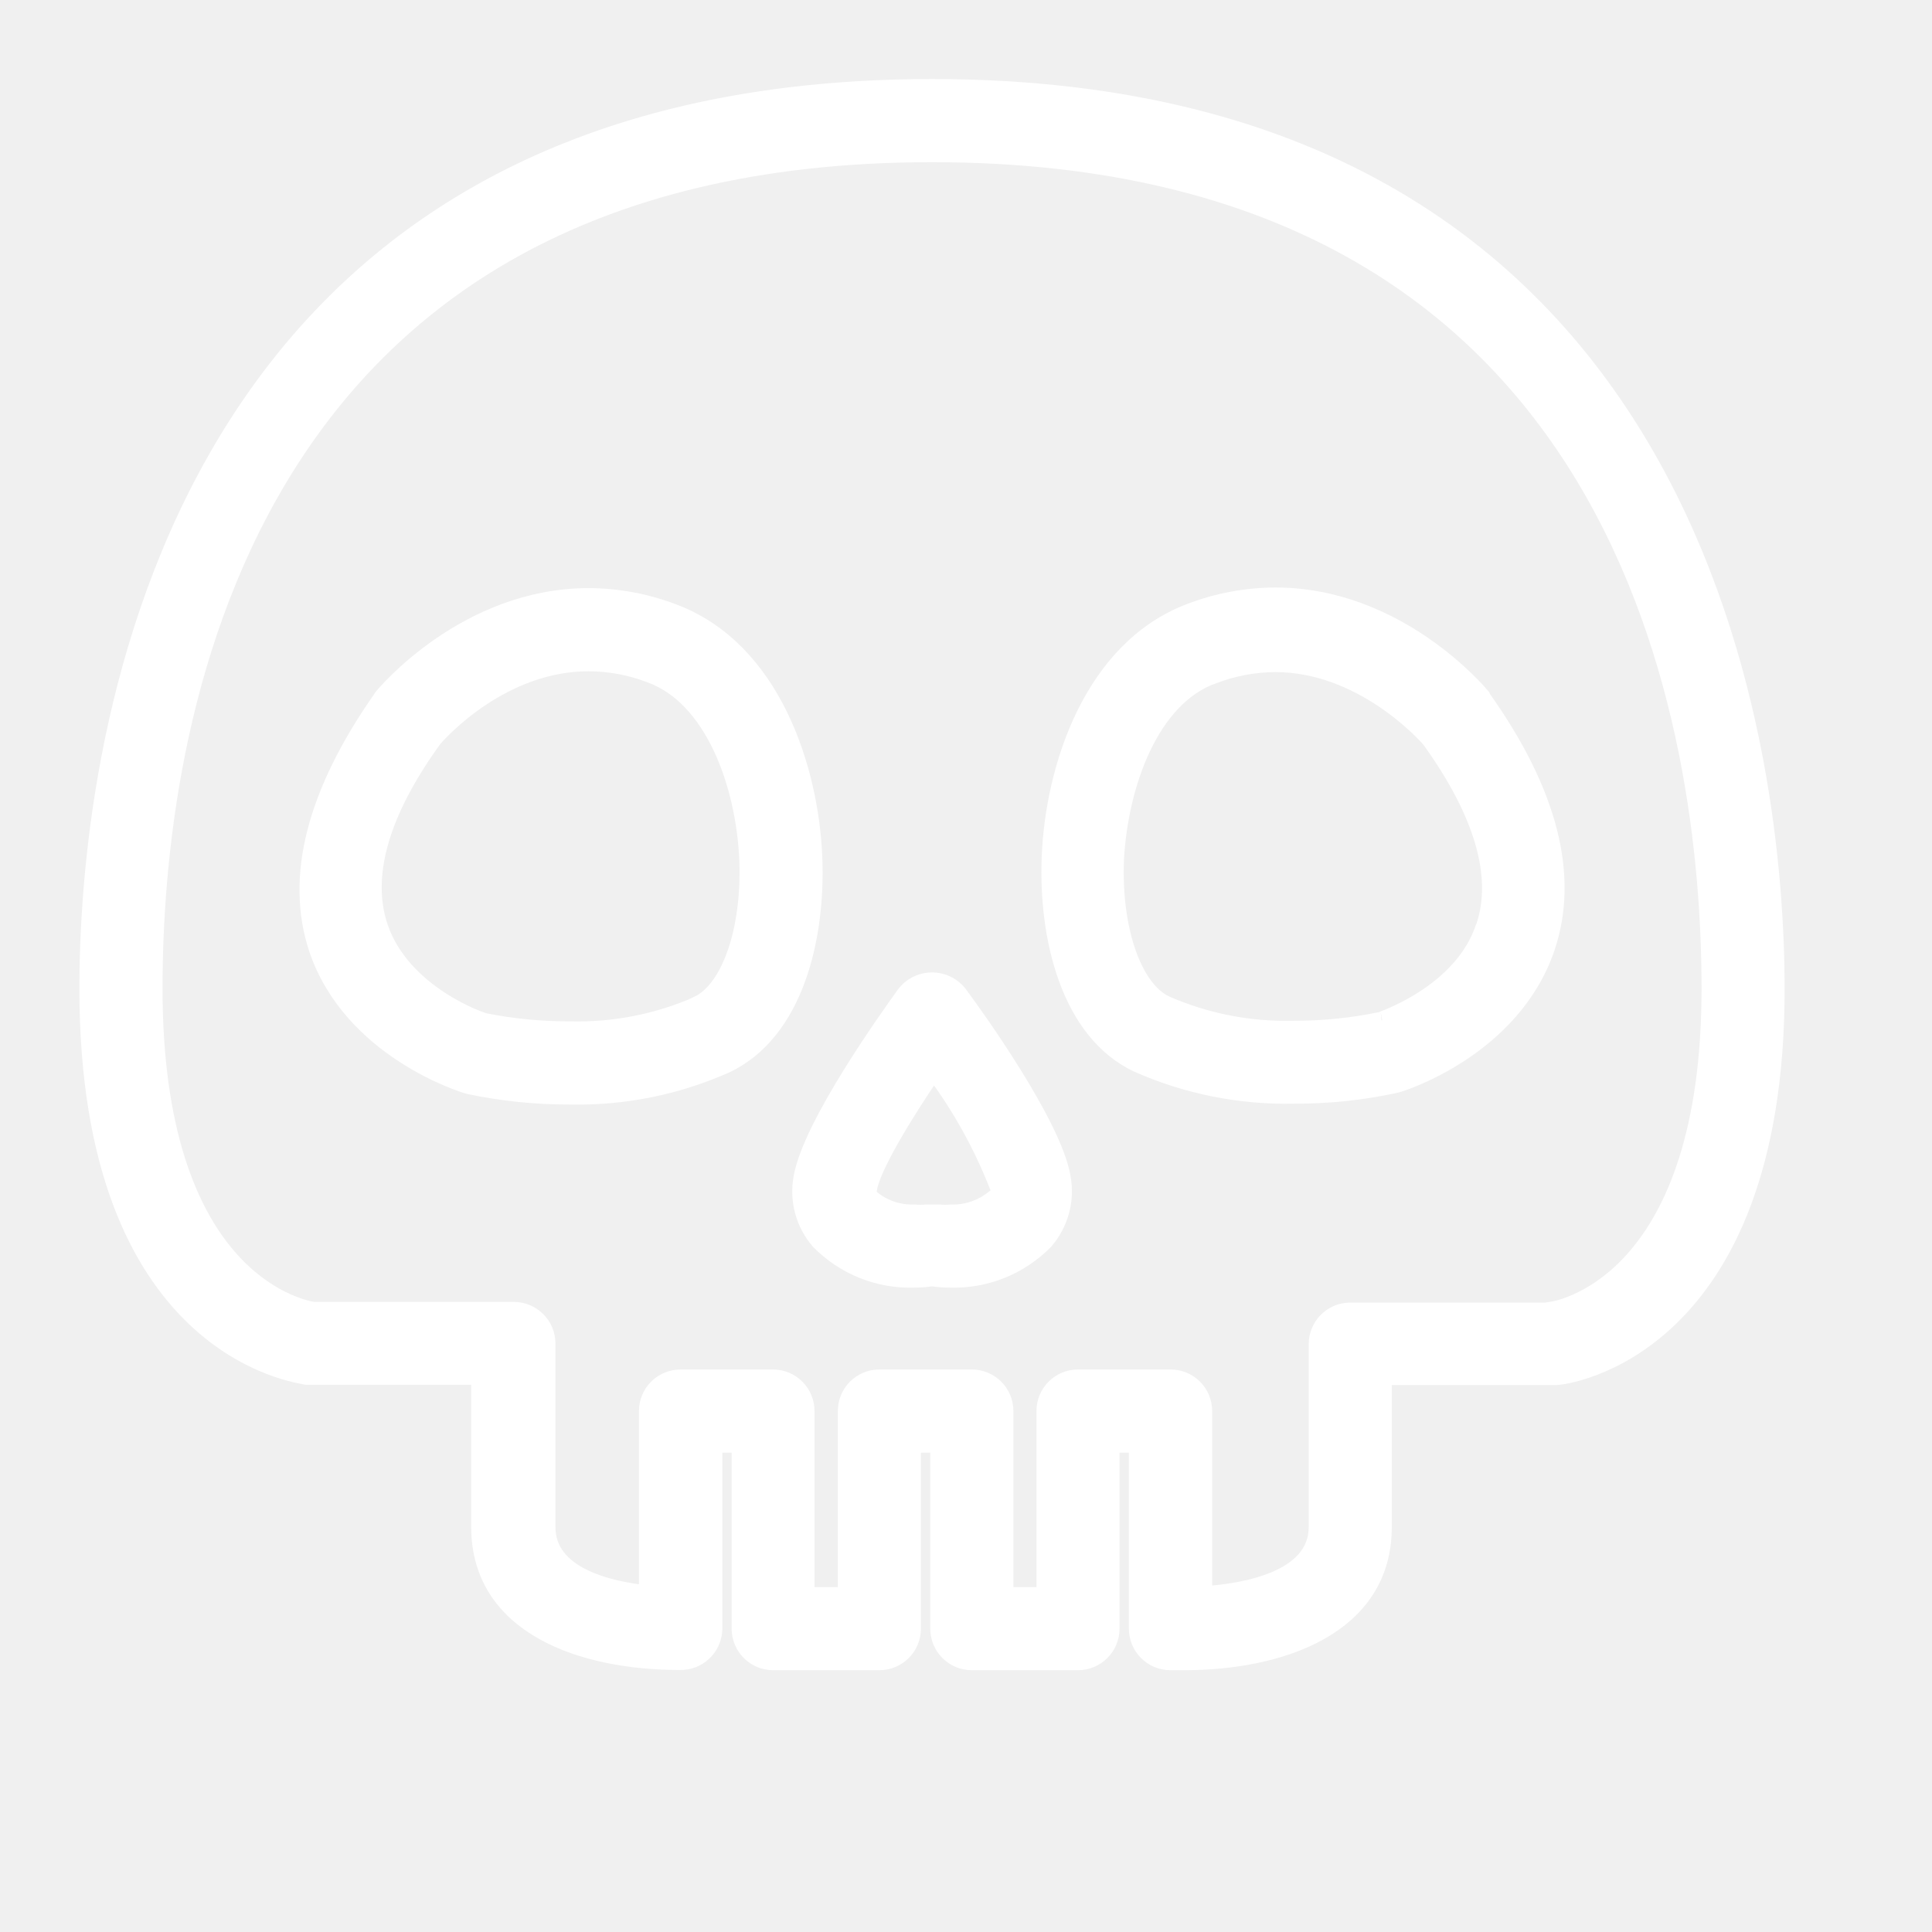
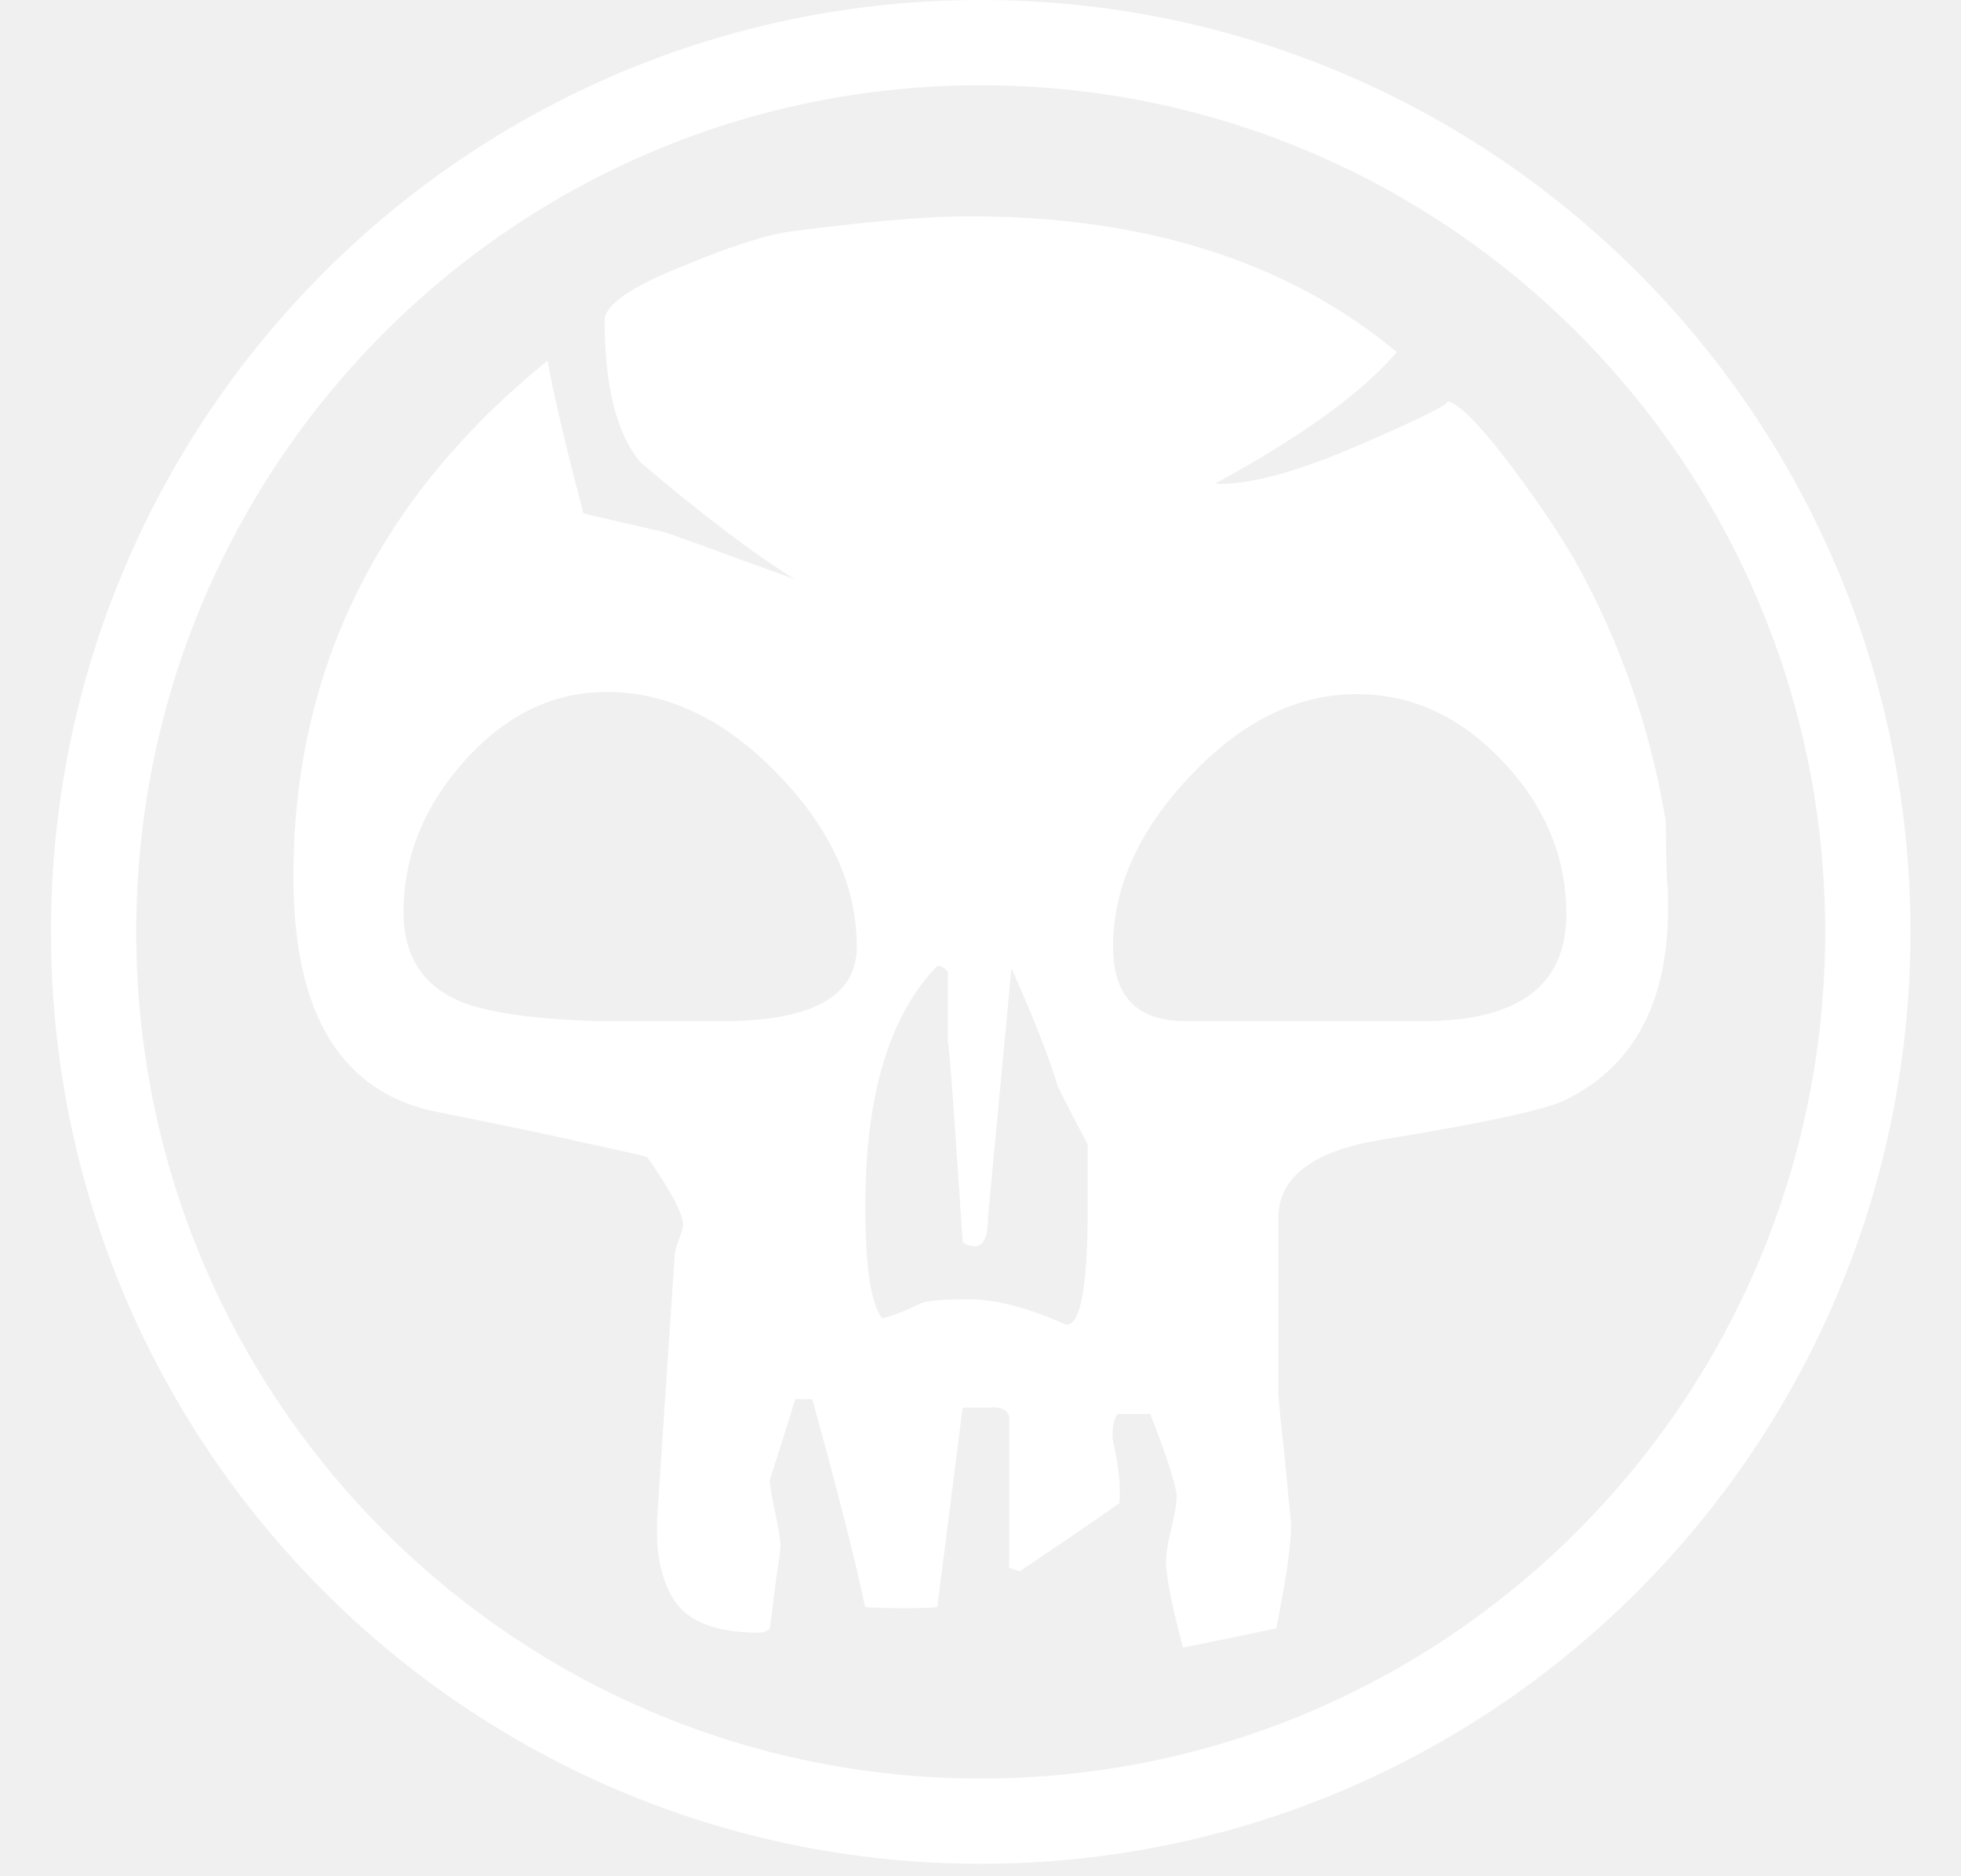
- <svg xmlns="http://www.w3.org/2000/svg" height="512px" version="1.1" viewBox="-5 0 110 100" width="512px">
-   <g id="surface1">
-     <path d="M 48.066 0 C 3.492 0 0.02 39.262 0.02 51.289 C 0.02 71.855 11.988 73.234 12.465 73.344 L 22.328 73.344 L 22.328 81.941 C 22.328 87.578 28.152 89.582 33.699 89.582 C 34.727 89.613 35.59 88.809 35.625 87.777 C 35.625 87.762 35.629 87.746 35.629 87.727 L 35.629 77.207 L 37.156 77.207 L 37.156 87.727 C 37.156 88.758 37.988 89.594 39.023 89.594 L 45.07 89.594 C 46.098 89.594 46.934 88.758 46.934 87.727 L 46.934 77.207 L 48.465 77.207 L 48.465 87.727 C 48.465 88.758 49.297 89.594 50.332 89.594 L 56.379 89.594 C 57.406 89.594 58.242 88.758 58.242 87.727 L 58.242 77.207 L 59.773 77.207 L 59.773 87.727 C 59.773 88.758 60.605 89.594 61.641 89.594 L 62.434 89.594 C 67.895 89.594 73.742 87.594 73.742 81.957 L 73.742 73.359 L 83.605 73.359 C 84.117 73.359 96.109 71.867 96.109 51.305 C 96.109 39.262 92.652 0 48.066 0 Z M 83.297 69.664 L 71.875 69.664 C 70.848 69.664 70.012 70.5 70.012 71.531 L 70.012 81.941 C 70.012 85.004 65.734 85.676 63.516 85.812 L 63.516 75.34 C 63.516 74.305 62.684 73.473 61.648 73.473 L 56.379 73.473 C 55.344 73.473 54.512 74.305 54.512 75.34 L 54.512 85.863 L 52.199 85.863 L 52.199 75.34 C 52.199 74.305 51.359 73.473 50.332 73.473 L 45.07 73.473 C 44.035 73.473 43.203 74.305 43.203 75.34 L 43.203 85.863 L 40.875 85.863 L 40.875 75.34 C 40.875 74.305 40.043 73.473 39.008 73.473 L 33.746 73.473 C 32.719 73.473 31.879 74.305 31.879 75.34 L 31.879 85.766 C 29.582 85.527 26.125 84.707 26.125 81.941 L 26.125 71.492 C 26.125 70.465 25.285 69.625 24.258 69.625 L 12.836 69.625 C 11.875 69.465 3.754 67.648 3.754 51.289 C 3.754 36.984 8.07 3.734 48.066 3.734 C 88.062 3.734 92.379 36.984 92.379 51.289 C 92.379 67.727 84.141 69.504 83.297 69.625 Z M 83.297 69.664 " style=" fill-rule:nonzero;fill-opacity:1;" stroke="#FFFFFF" fill="#FFFFFF" />
-     <path d="M 41.32 43.863 C 41.121 38.727 38.922 31.996 33.363 29.895 C 31.816 29.301 30.18 28.992 28.523 28.984 C 21.578 28.984 16.965 34.473 16.777 34.707 L 16.707 34.816 C 12.973 40.156 11.727 44.934 13.086 49.027 C 15.023 54.723 21.293 56.68 21.668 56.789 C 23.566 57.191 25.508 57.395 27.453 57.387 C 30.504 57.453 33.523 56.844 36.312 55.605 C 40.266 53.738 41.496 48.355 41.32 43.863 Z M 34.73 52.223 C 32.438 53.23 29.953 53.715 27.453 53.652 C 25.836 53.656 24.223 53.504 22.637 53.191 C 22.492 53.191 17.898 51.641 16.594 47.793 C 15.621 44.922 16.594 41.301 19.68 37.047 C 20.062 36.598 23.582 32.719 28.508 32.719 C 29.711 32.723 30.906 32.945 32.031 33.379 C 35.629 34.672 37.418 39.648 37.594 44.004 C 37.742 47.969 36.57 51.355 34.73 52.211 Z M 34.73 52.223 " style=" fill-rule:nonzero;fill-opacity:1;" stroke="#FFFFFF" fill="#FFFFFF" />
-     <path d="M 79.355 34.672 C 79.156 34.434 74.555 28.949 67.609 28.949 C 65.957 28.957 64.316 29.262 62.77 29.855 C 57.207 31.957 55.008 38.703 54.809 43.828 C 54.633 48.281 55.855 53.707 59.781 55.559 C 62.57 56.793 65.594 57.402 68.641 57.34 C 70.625 57.348 72.605 57.141 74.539 56.711 C 74.801 56.641 81.07 54.676 83.023 48.977 C 84.418 44.887 83.195 40.109 79.402 34.77 Z M 79.527 47.754 C 78.281 51.617 73.578 53.117 73.609 53.117 C 71.969 53.457 70.301 53.625 68.629 53.617 C 66.129 53.68 63.645 53.191 61.355 52.188 C 59.512 51.316 58.344 47.945 58.492 43.977 C 58.715 39.648 60.504 34.672 64.09 33.426 C 65.215 32.996 66.406 32.773 67.609 32.766 C 72.496 32.766 76.07 36.66 76.441 37.098 C 79.465 41.301 80.5 44.91 79.527 47.785 Z M 79.527 47.754 " style=" fill-rule:nonzero;fill-opacity:1;" stroke="#FFFFFF" fill="#FFFFFF" />
-     <path d="M 49.57 51.59 C 48.906 50.758 47.695 50.621 46.859 51.289 C 46.746 51.379 46.652 51.48 46.559 51.59 C 45.668 52.832 41.188 59.055 40.676 62.074 C 40.445 63.348 40.801 64.656 41.645 65.637 C 43.059 67.082 45.008 67.871 47.02 67.812 C 47.367 67.812 47.723 67.789 48.066 67.734 C 48.41 67.789 48.762 67.812 49.109 67.812 C 51.125 67.871 53.074 67.082 54.488 65.637 C 55.34 64.645 55.699 63.32 55.457 62.035 C 54.949 59.016 50.469 52.793 49.57 51.59 Z M 51.637 63.219 C 50.938 63.797 50.055 64.109 49.148 64.078 C 48.922 64.102 48.691 64.102 48.465 64.078 L 47.742 64.078 C 47.516 64.102 47.285 64.102 47.059 64.078 C 46.152 64.113 45.266 63.809 44.57 63.219 C 44.434 63.078 44.387 62.875 44.434 62.688 C 44.633 61.441 46.422 58.484 48.164 55.934 C 49.715 57.996 50.973 60.273 51.898 62.688 C 51.918 62.898 51.816 63.105 51.637 63.219 Z M 51.637 63.219 " style=" fill-rule:nonzero;fill-opacity:1;" stroke="#FFFFFF" fill="#FFFFFF" />
-   </g>
+ <svg xmlns="http://www.w3.org/2000/svg" width="23" height="22" viewBox="0 0 23 22" fill="none">
+   <path d="M11.502 21.363C17.25 21.363 21.907 16.691 21.907 10.931C21.907 5.172 17.25 0.5 11.502 0.5C5.755 0.5 1.098 5.172 1.098 10.931C1.098 16.691 5.755 21.363 11.502 21.363Z" stroke="white" />
+   <path d="M19.564 10.658C19.564 11.754 19.166 12.501 18.371 12.899C18.139 13.016 17.41 13.173 16.185 13.373C15.39 13.506 14.993 13.813 14.993 14.294V16.312C14.993 16.396 15.018 16.653 15.067 17.084L15.142 17.882C15.142 18.131 15.084 18.538 14.968 19.102C14.653 19.169 14.289 19.243 13.875 19.327C13.742 18.829 13.676 18.488 13.676 18.305C13.676 18.223 13.697 18.098 13.738 17.931C13.779 17.766 13.8 17.641 13.8 17.557C13.8 17.442 13.697 17.118 13.492 16.587H13.106C13.055 16.67 13.038 16.777 13.055 16.91C13.121 17.193 13.146 17.433 13.129 17.633C12.848 17.832 12.459 18.098 11.962 18.43C11.846 18.397 11.805 18.38 11.837 18.38V16.611C11.805 16.529 11.721 16.496 11.589 16.512H11.291L10.993 18.853C10.76 18.87 10.479 18.87 10.148 18.853C10.032 18.305 9.825 17.492 9.527 16.412H9.328C9.146 16.994 9.047 17.31 9.03 17.359C9.03 17.426 9.051 17.554 9.092 17.745C9.133 17.936 9.154 18.065 9.154 18.131C9.154 18.181 9.138 18.305 9.105 18.505L9.03 19.102C8.997 19.135 8.955 19.152 8.906 19.152C8.409 19.152 8.077 19.028 7.912 18.779C7.747 18.529 7.68 18.181 7.713 17.732L7.912 14.743C7.912 14.693 7.928 14.627 7.962 14.544C7.994 14.461 8.011 14.402 8.011 14.37C8.011 14.236 7.87 13.971 7.589 13.572C7.54 13.556 7.282 13.497 6.819 13.398C6.537 13.331 5.982 13.215 5.155 13.049C4.012 12.834 3.441 11.912 3.441 10.284C3.441 7.859 4.435 5.842 6.422 4.231C6.504 4.679 6.645 5.277 6.844 6.024C6.993 6.058 7.316 6.132 7.813 6.248C7.912 6.282 8.417 6.464 9.328 6.797C8.864 6.514 8.26 6.058 7.515 5.426C7.233 5.094 7.092 4.538 7.092 3.758C7.092 3.575 7.407 3.359 8.037 3.11C8.599 2.877 9.022 2.745 9.304 2.711C10.198 2.596 10.885 2.537 11.366 2.537C13.435 2.537 15.108 3.068 16.383 4.131C15.969 4.613 15.257 5.127 14.247 5.675C14.645 5.692 15.224 5.535 15.986 5.202C16.747 4.87 17.07 4.704 16.955 4.704C17.087 4.704 17.352 4.97 17.75 5.501C18.048 5.9 18.288 6.257 18.47 6.572C19 7.519 19.356 8.54 19.538 9.636C19.538 10.018 19.547 10.292 19.563 10.458V10.658H19.564V10.658ZM10.049 11.106C10.049 10.392 9.739 9.715 9.118 9.075C8.496 8.436 7.83 8.117 7.118 8.117C6.488 8.117 5.934 8.385 5.454 8.919C4.973 9.454 4.733 10.048 4.733 10.699C4.733 11.267 5.006 11.636 5.553 11.802C5.901 11.903 6.389 11.961 7.018 11.978H8.385C9.494 11.995 10.049 11.704 10.049 11.106ZM12.757 14.195V13.423C12.641 13.207 12.525 12.983 12.409 12.75C12.31 12.418 12.128 11.953 11.863 11.355L11.589 14.269C11.589 14.502 11.54 14.618 11.44 14.618C11.374 14.618 11.324 14.602 11.291 14.569C11.175 12.809 11.117 12.045 11.117 12.277V11.405C11.084 11.355 11.043 11.33 10.993 11.33C10.43 11.912 10.149 12.85 10.149 14.145C10.149 14.859 10.214 15.299 10.347 15.465C10.48 15.432 10.629 15.374 10.794 15.291C10.861 15.258 11.051 15.241 11.366 15.241C11.68 15.241 12.062 15.341 12.508 15.54C12.674 15.54 12.757 15.092 12.757 14.195ZM18.371 10.724C18.371 10.056 18.123 9.458 17.626 8.932C17.129 8.406 16.558 8.142 15.912 8.142C15.217 8.142 14.566 8.461 13.962 9.101C13.357 9.74 13.055 10.408 13.055 11.106C13.055 11.688 13.336 11.978 13.9 11.978H16.757C17.833 11.961 18.371 11.544 18.371 10.724Z" fill="white" />
</svg>
